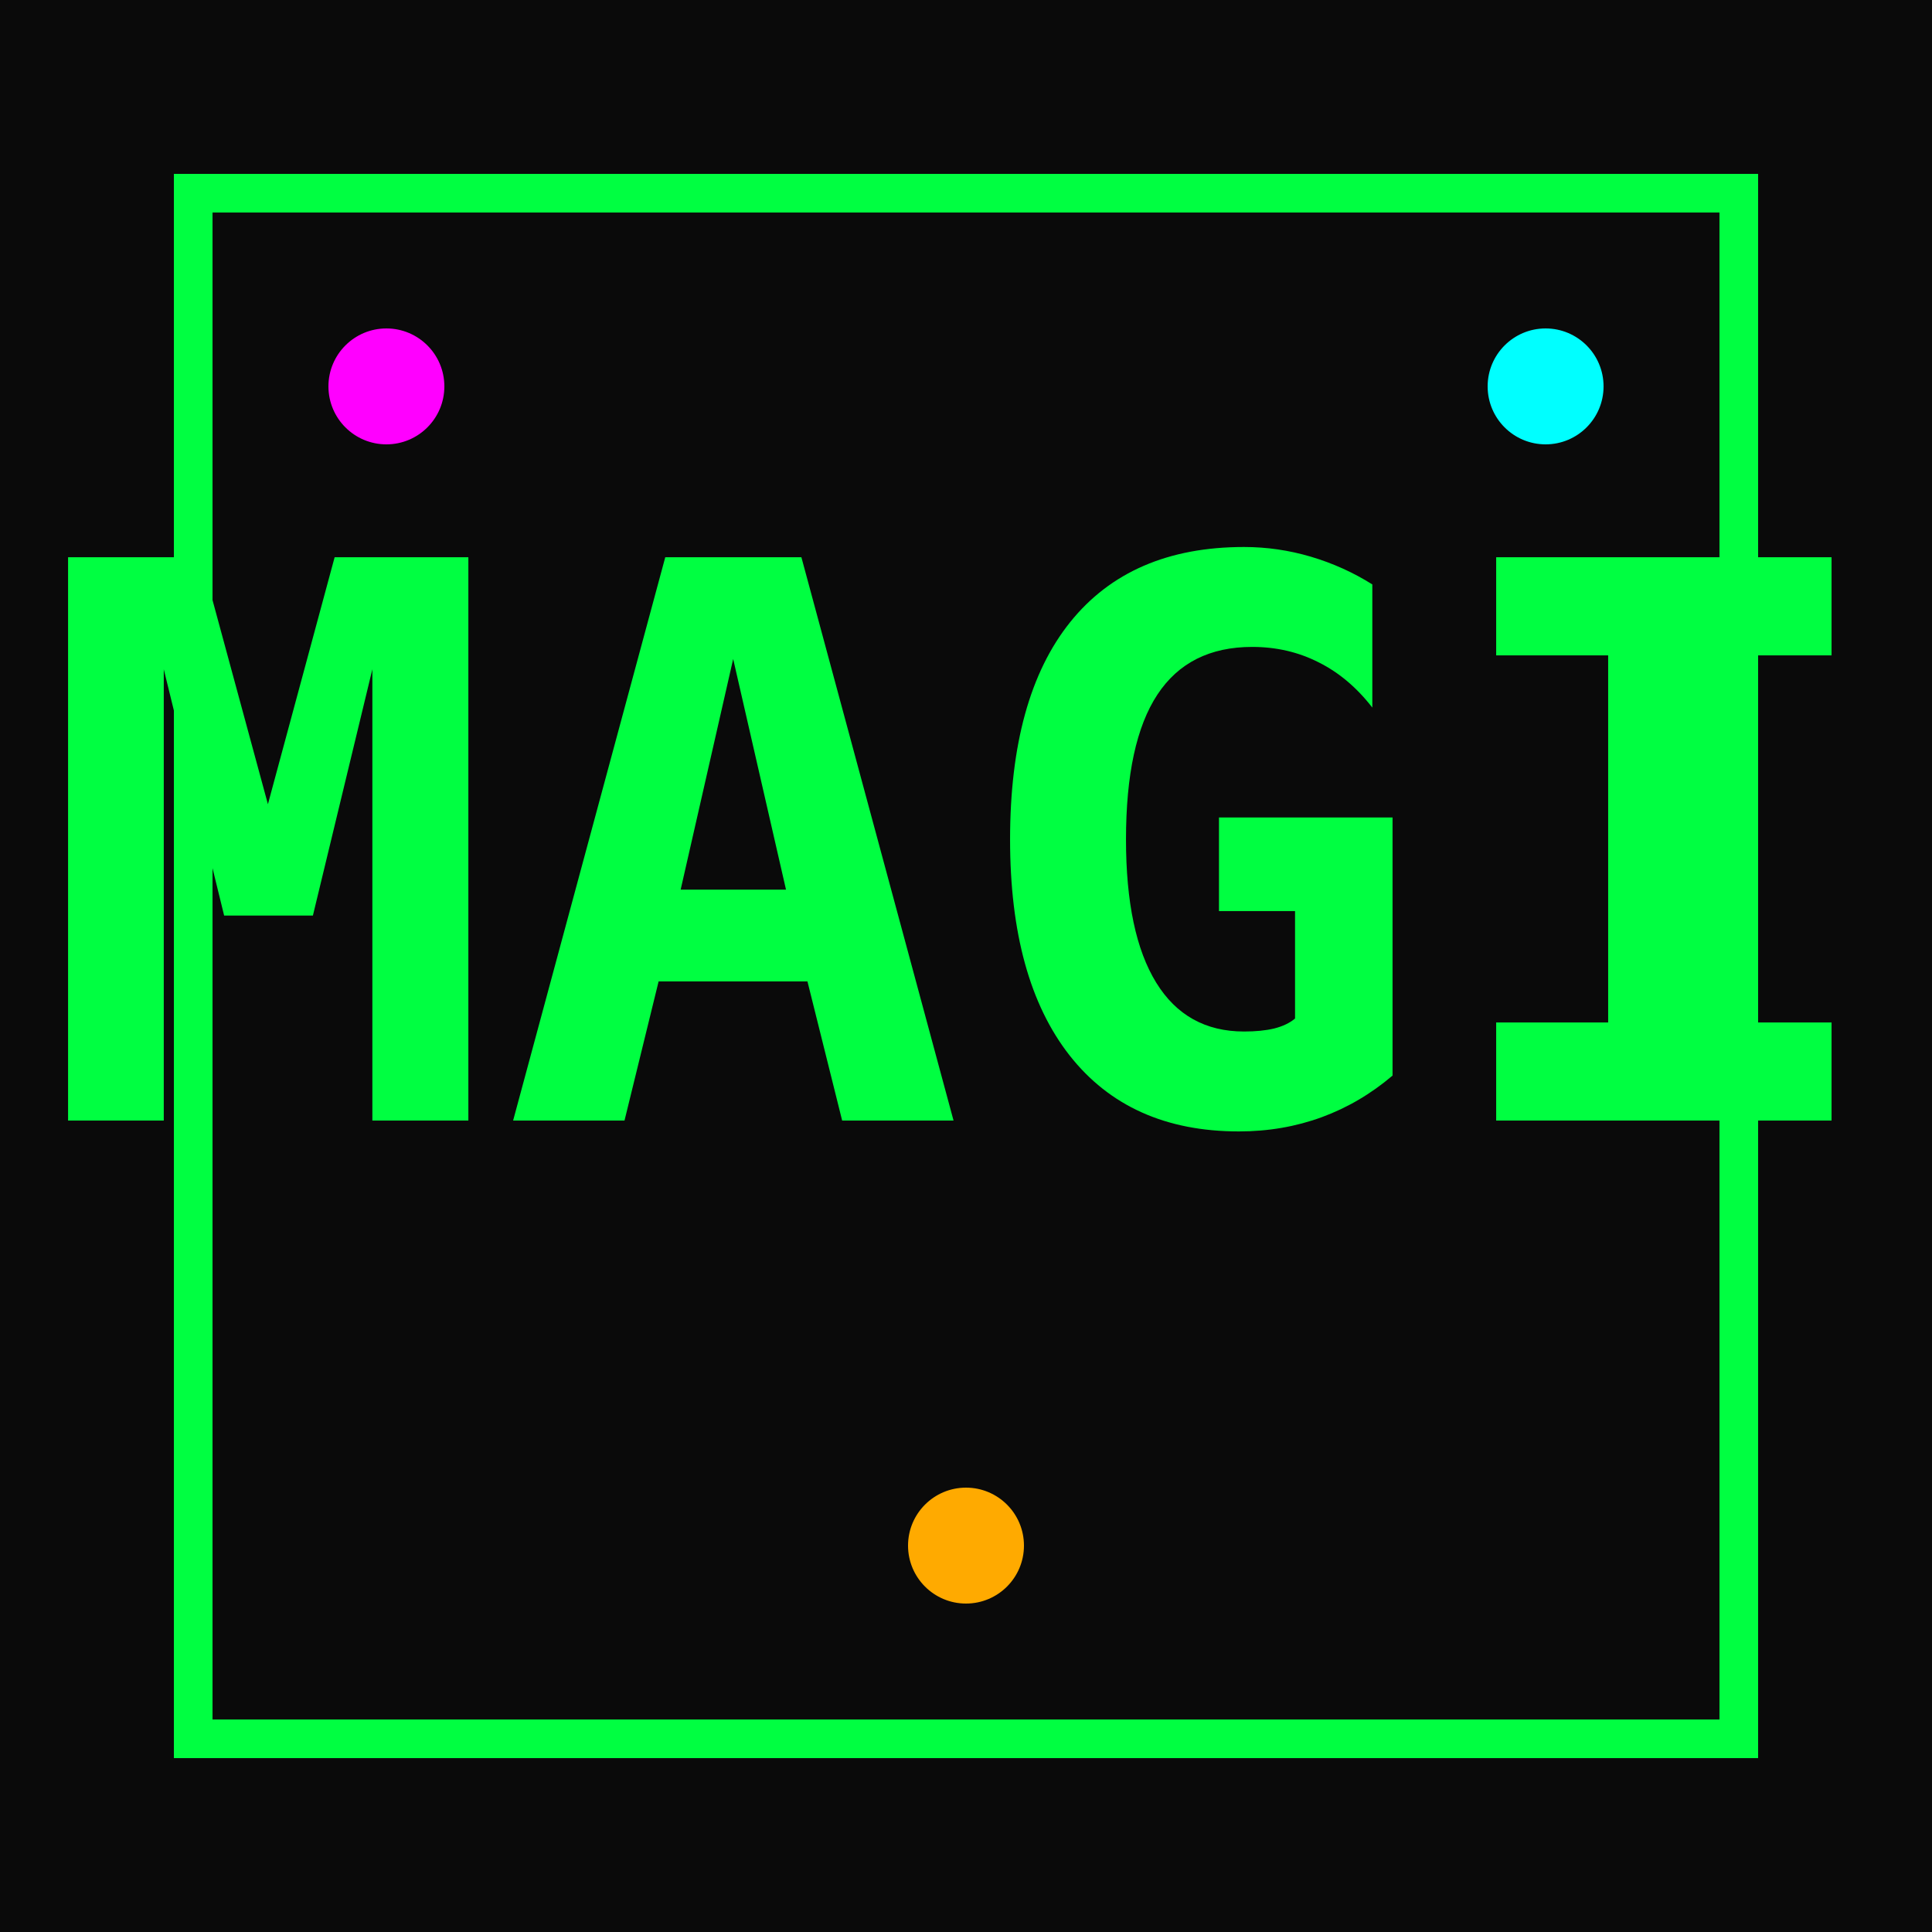
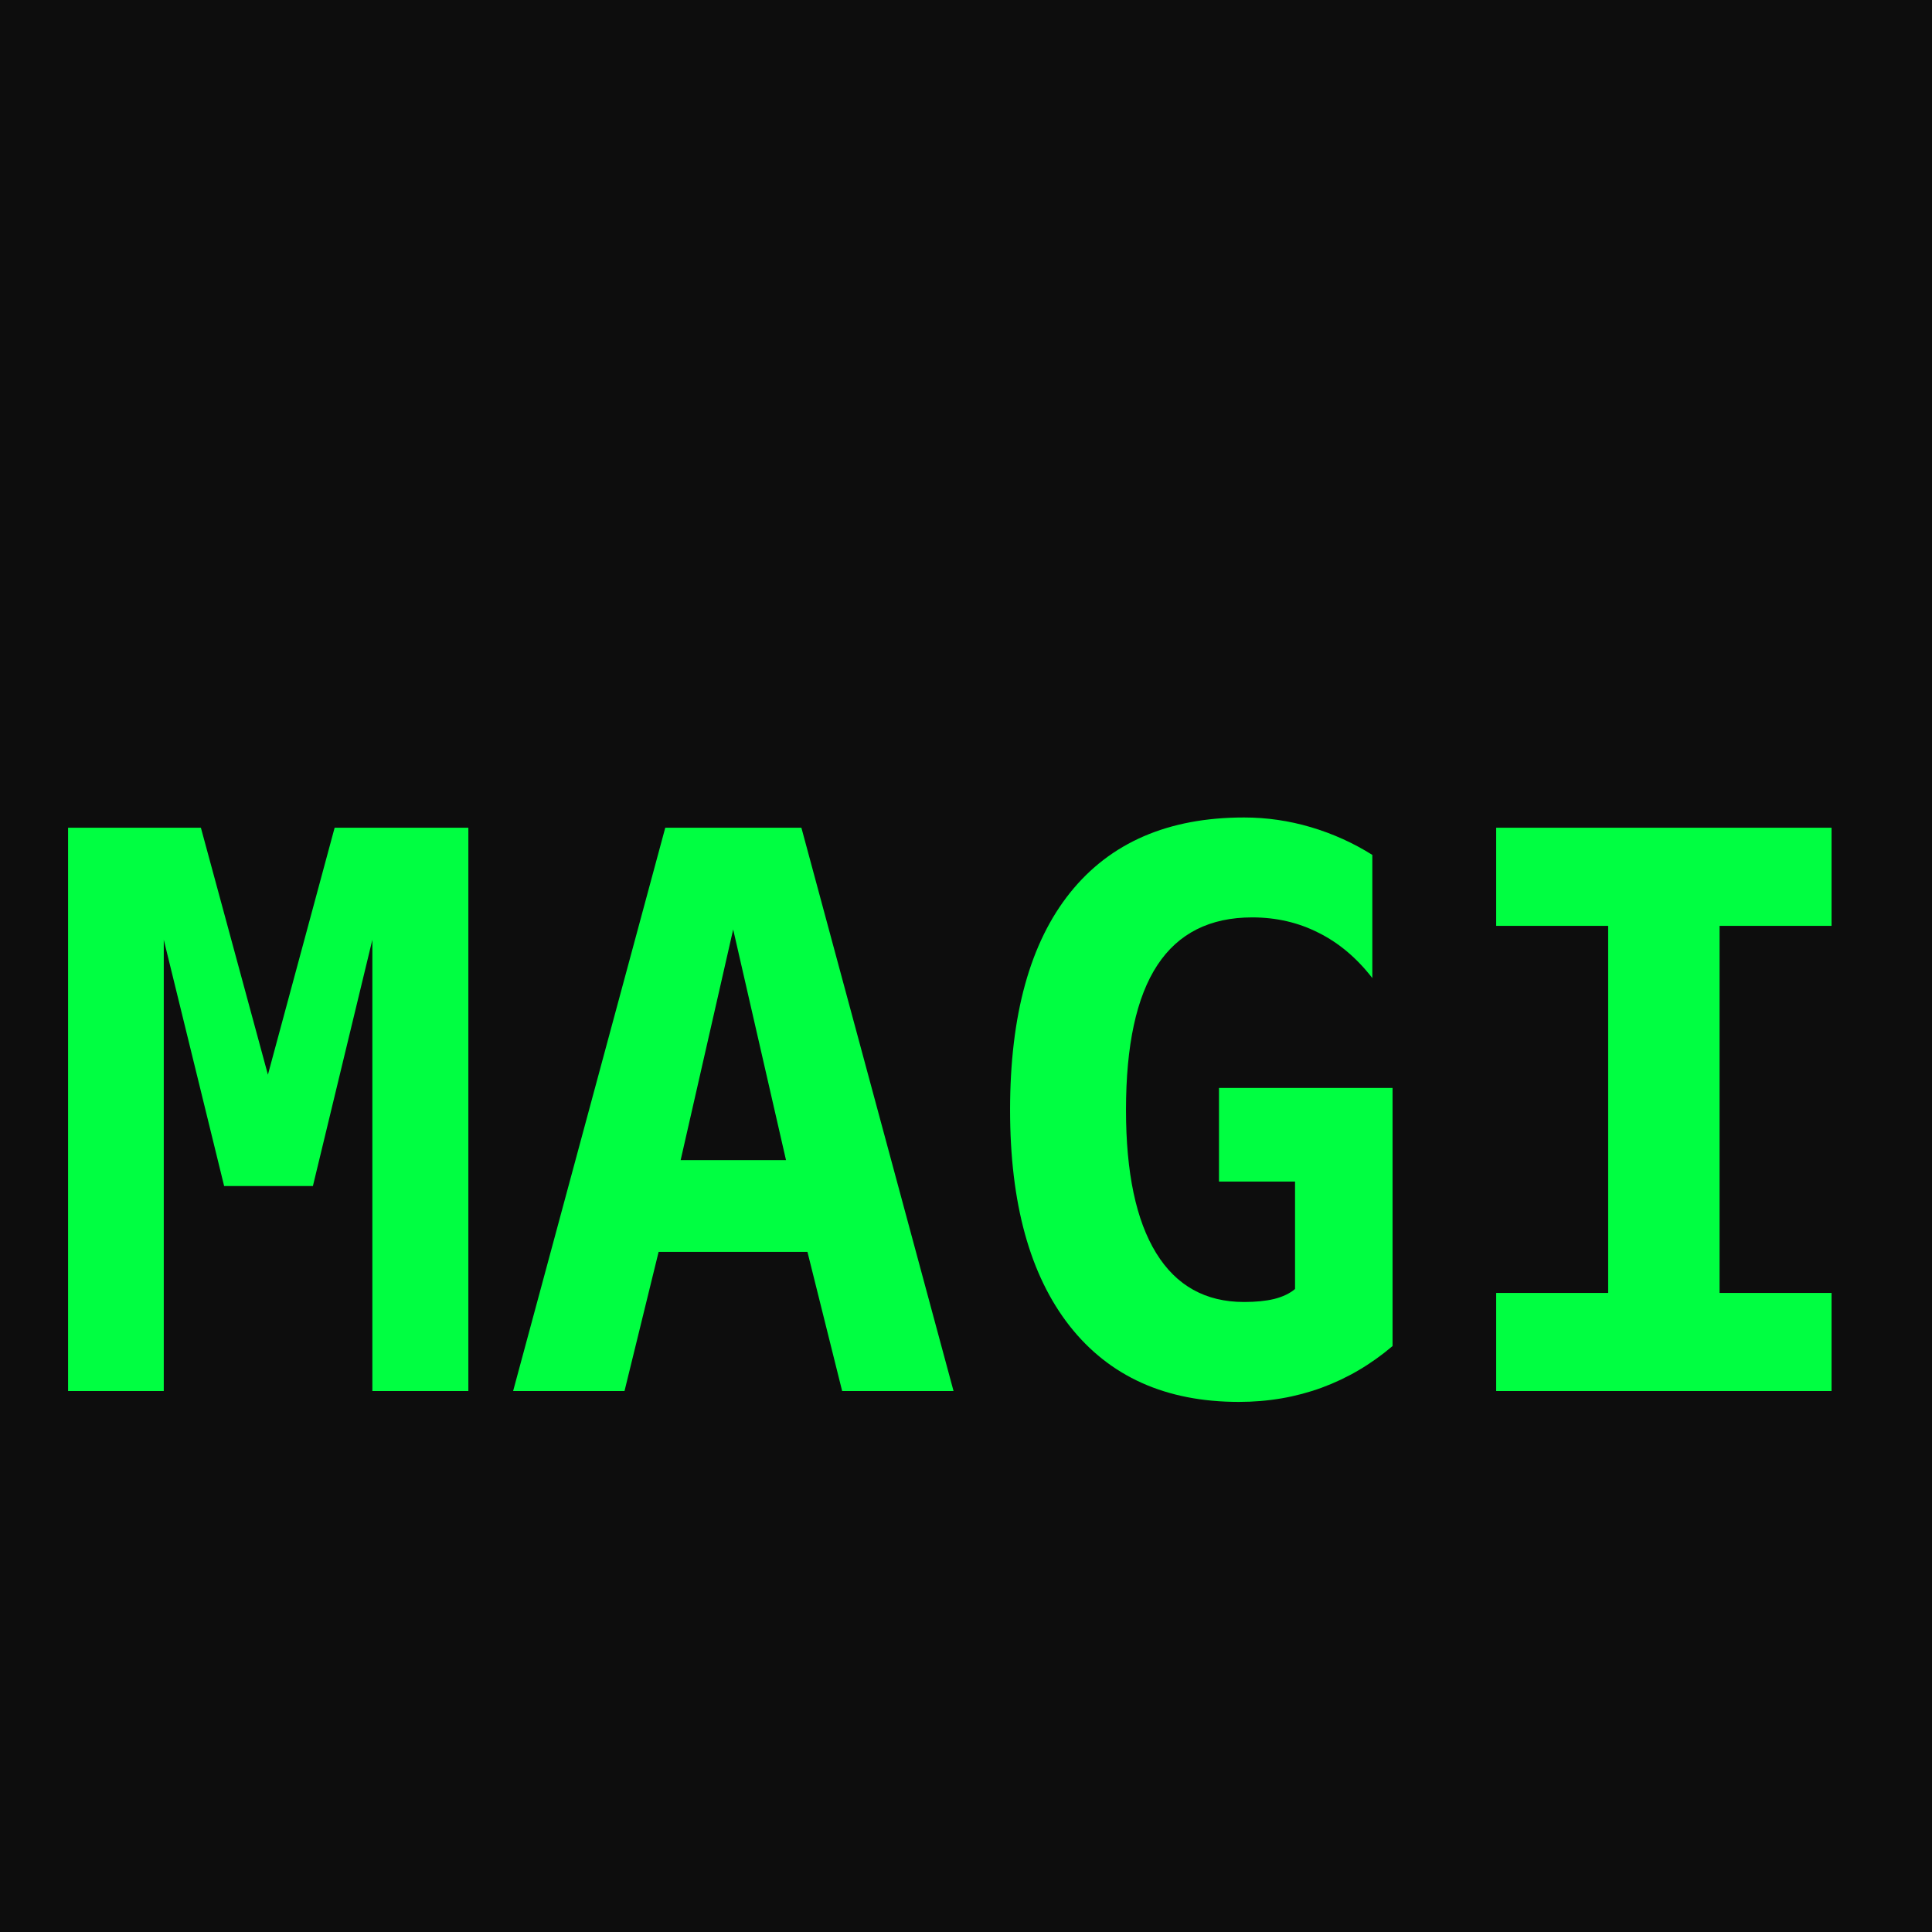
<svg xmlns="http://www.w3.org/2000/svg" viewBox="0 0 100 100">
-   <rect width="100" height="100" fill="#0a0a0a" />
-   <rect x="10" y="10" width="80" height="80" fill="none" stroke="#00ff41" stroke-width="2" />
-   <text x="50" y="58" font-family="monospace" font-size="40" font-weight="bold" text-anchor="middle" fill="#00ff41">MAGI</text>
-   <circle cx="20" cy="20" r="3" fill="#ff00ff" />
-   <circle cx="80" cy="20" r="3" fill="#00ffff" />
-   <circle cx="50" cy="80" r="3" fill="#ffaa00" />
+   <rect width="100" height="100" fill="#0D0D0D" />
+   <text x="50" y="72" font-family="monospace" font-size="40" font-weight="bold" text-anchor="middle" fill="#00FF41">MAGI</text>
</svg>
